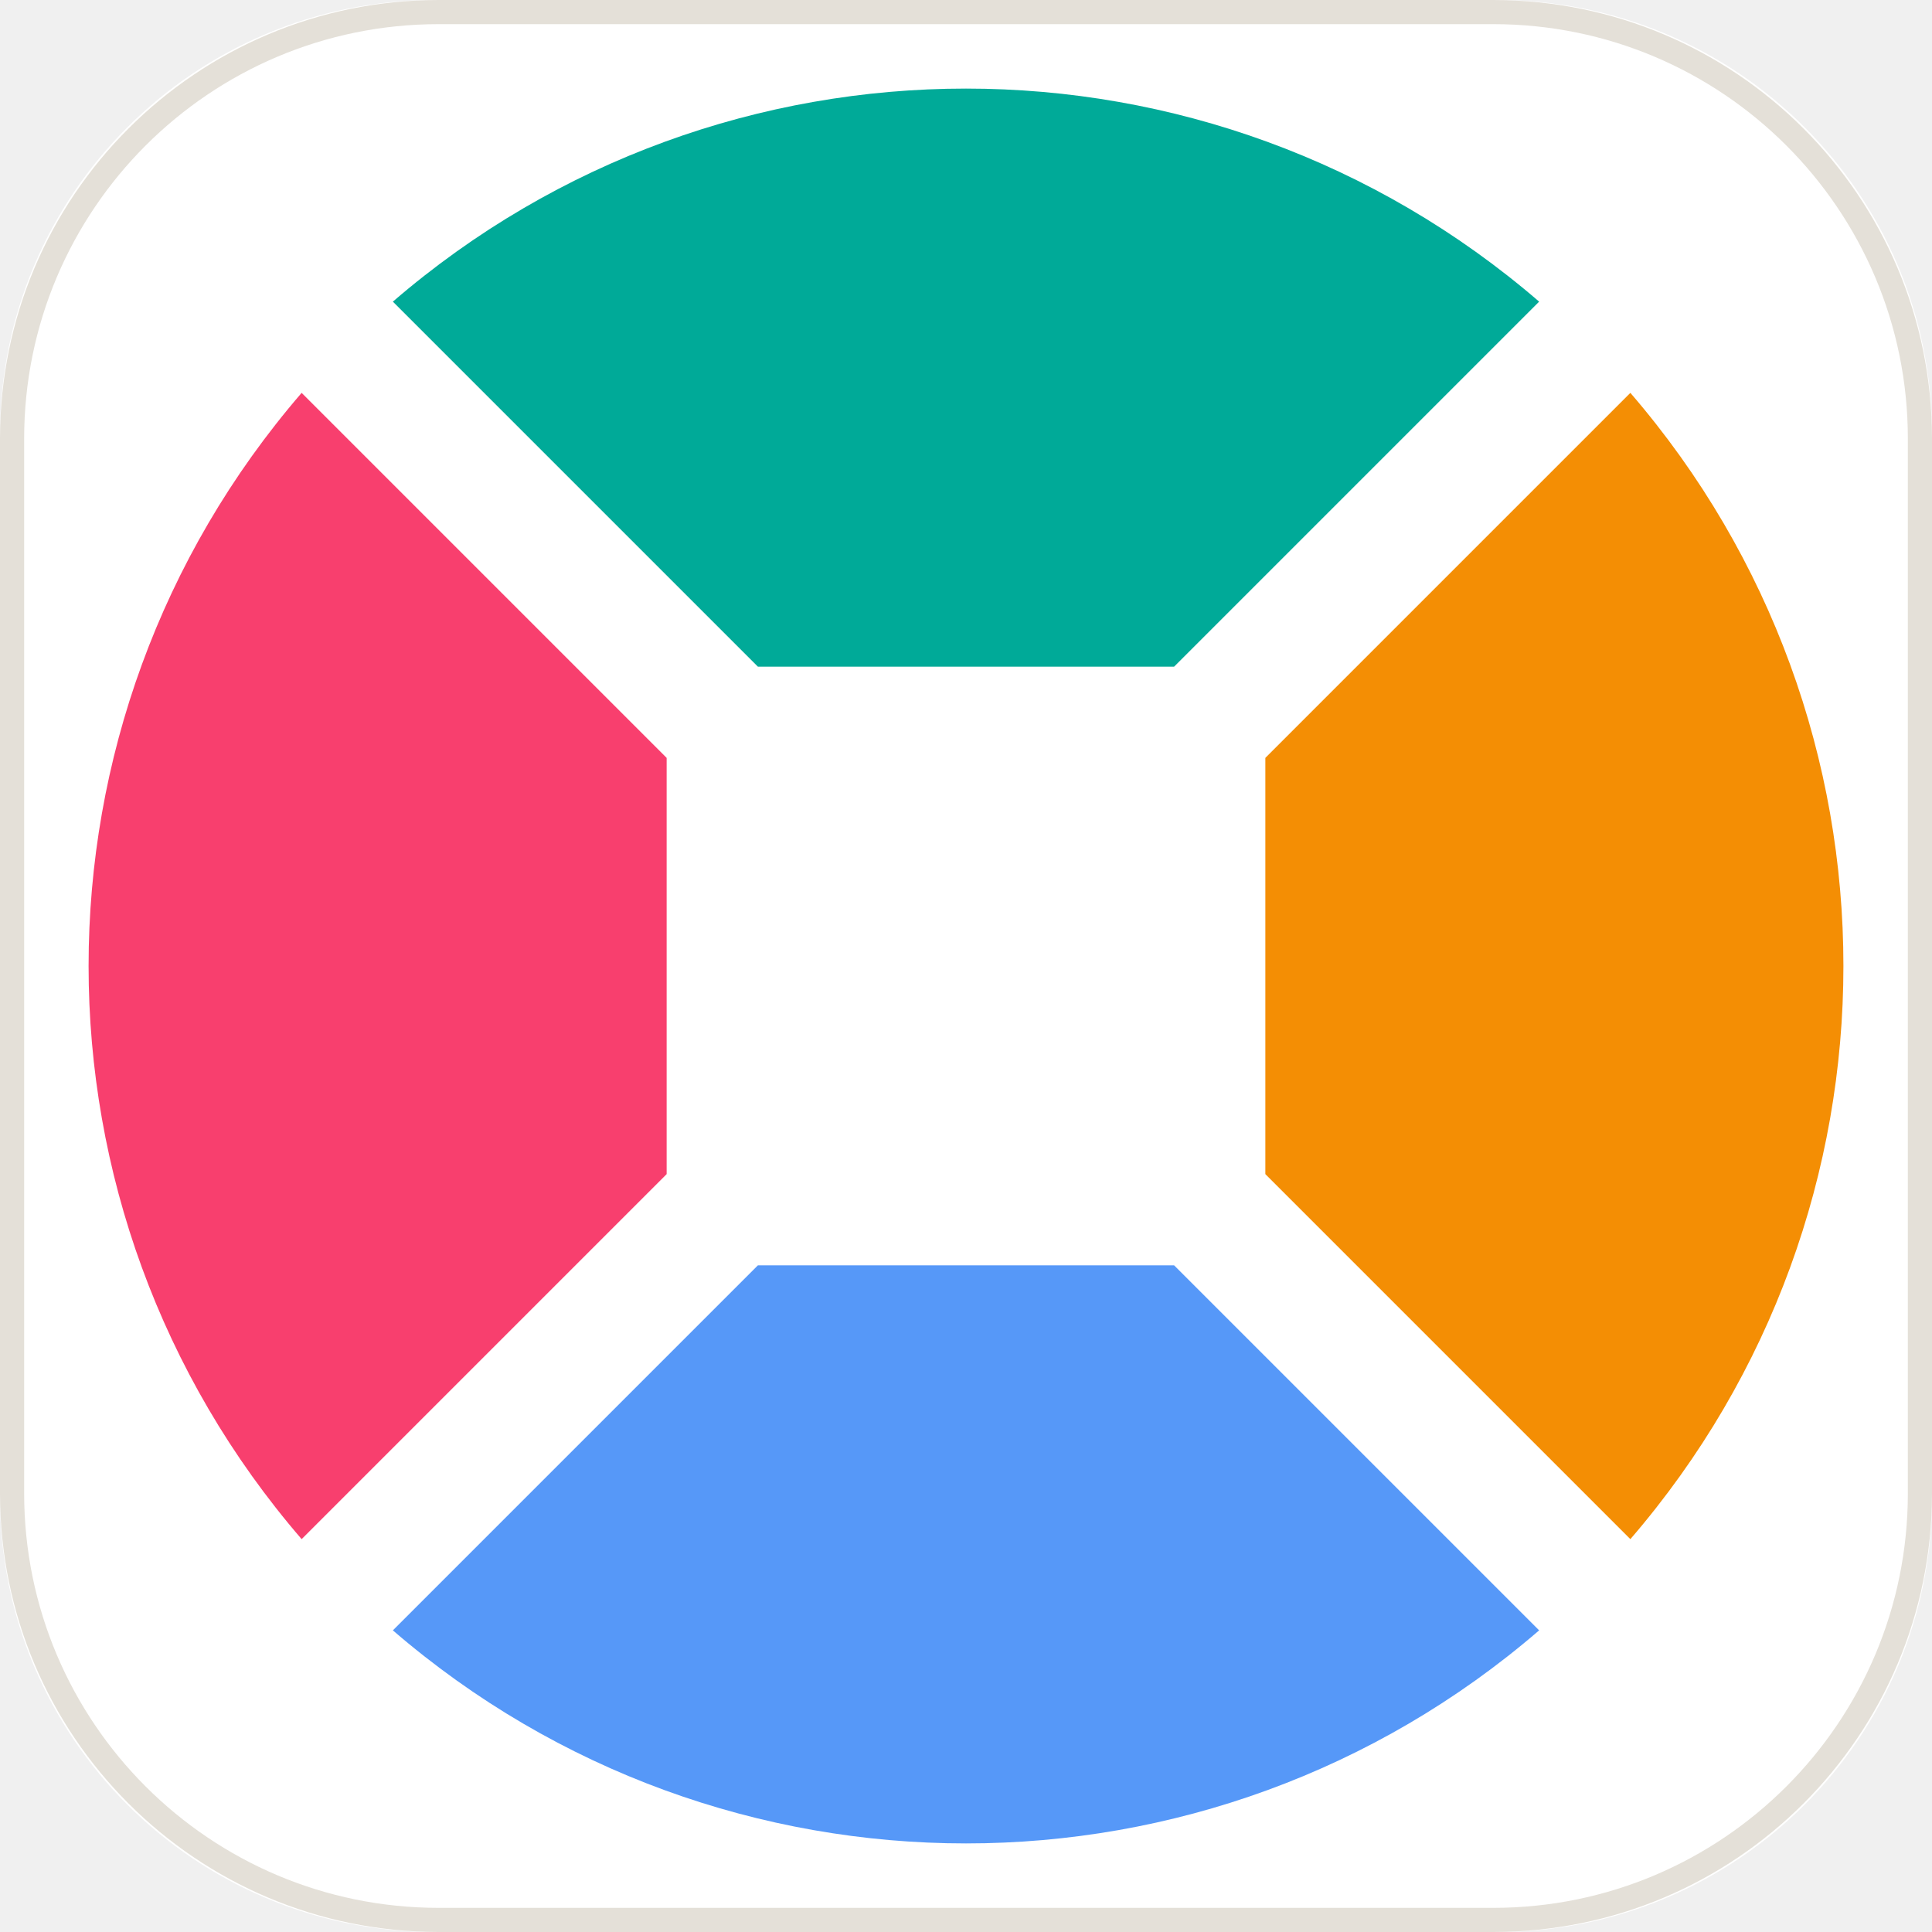
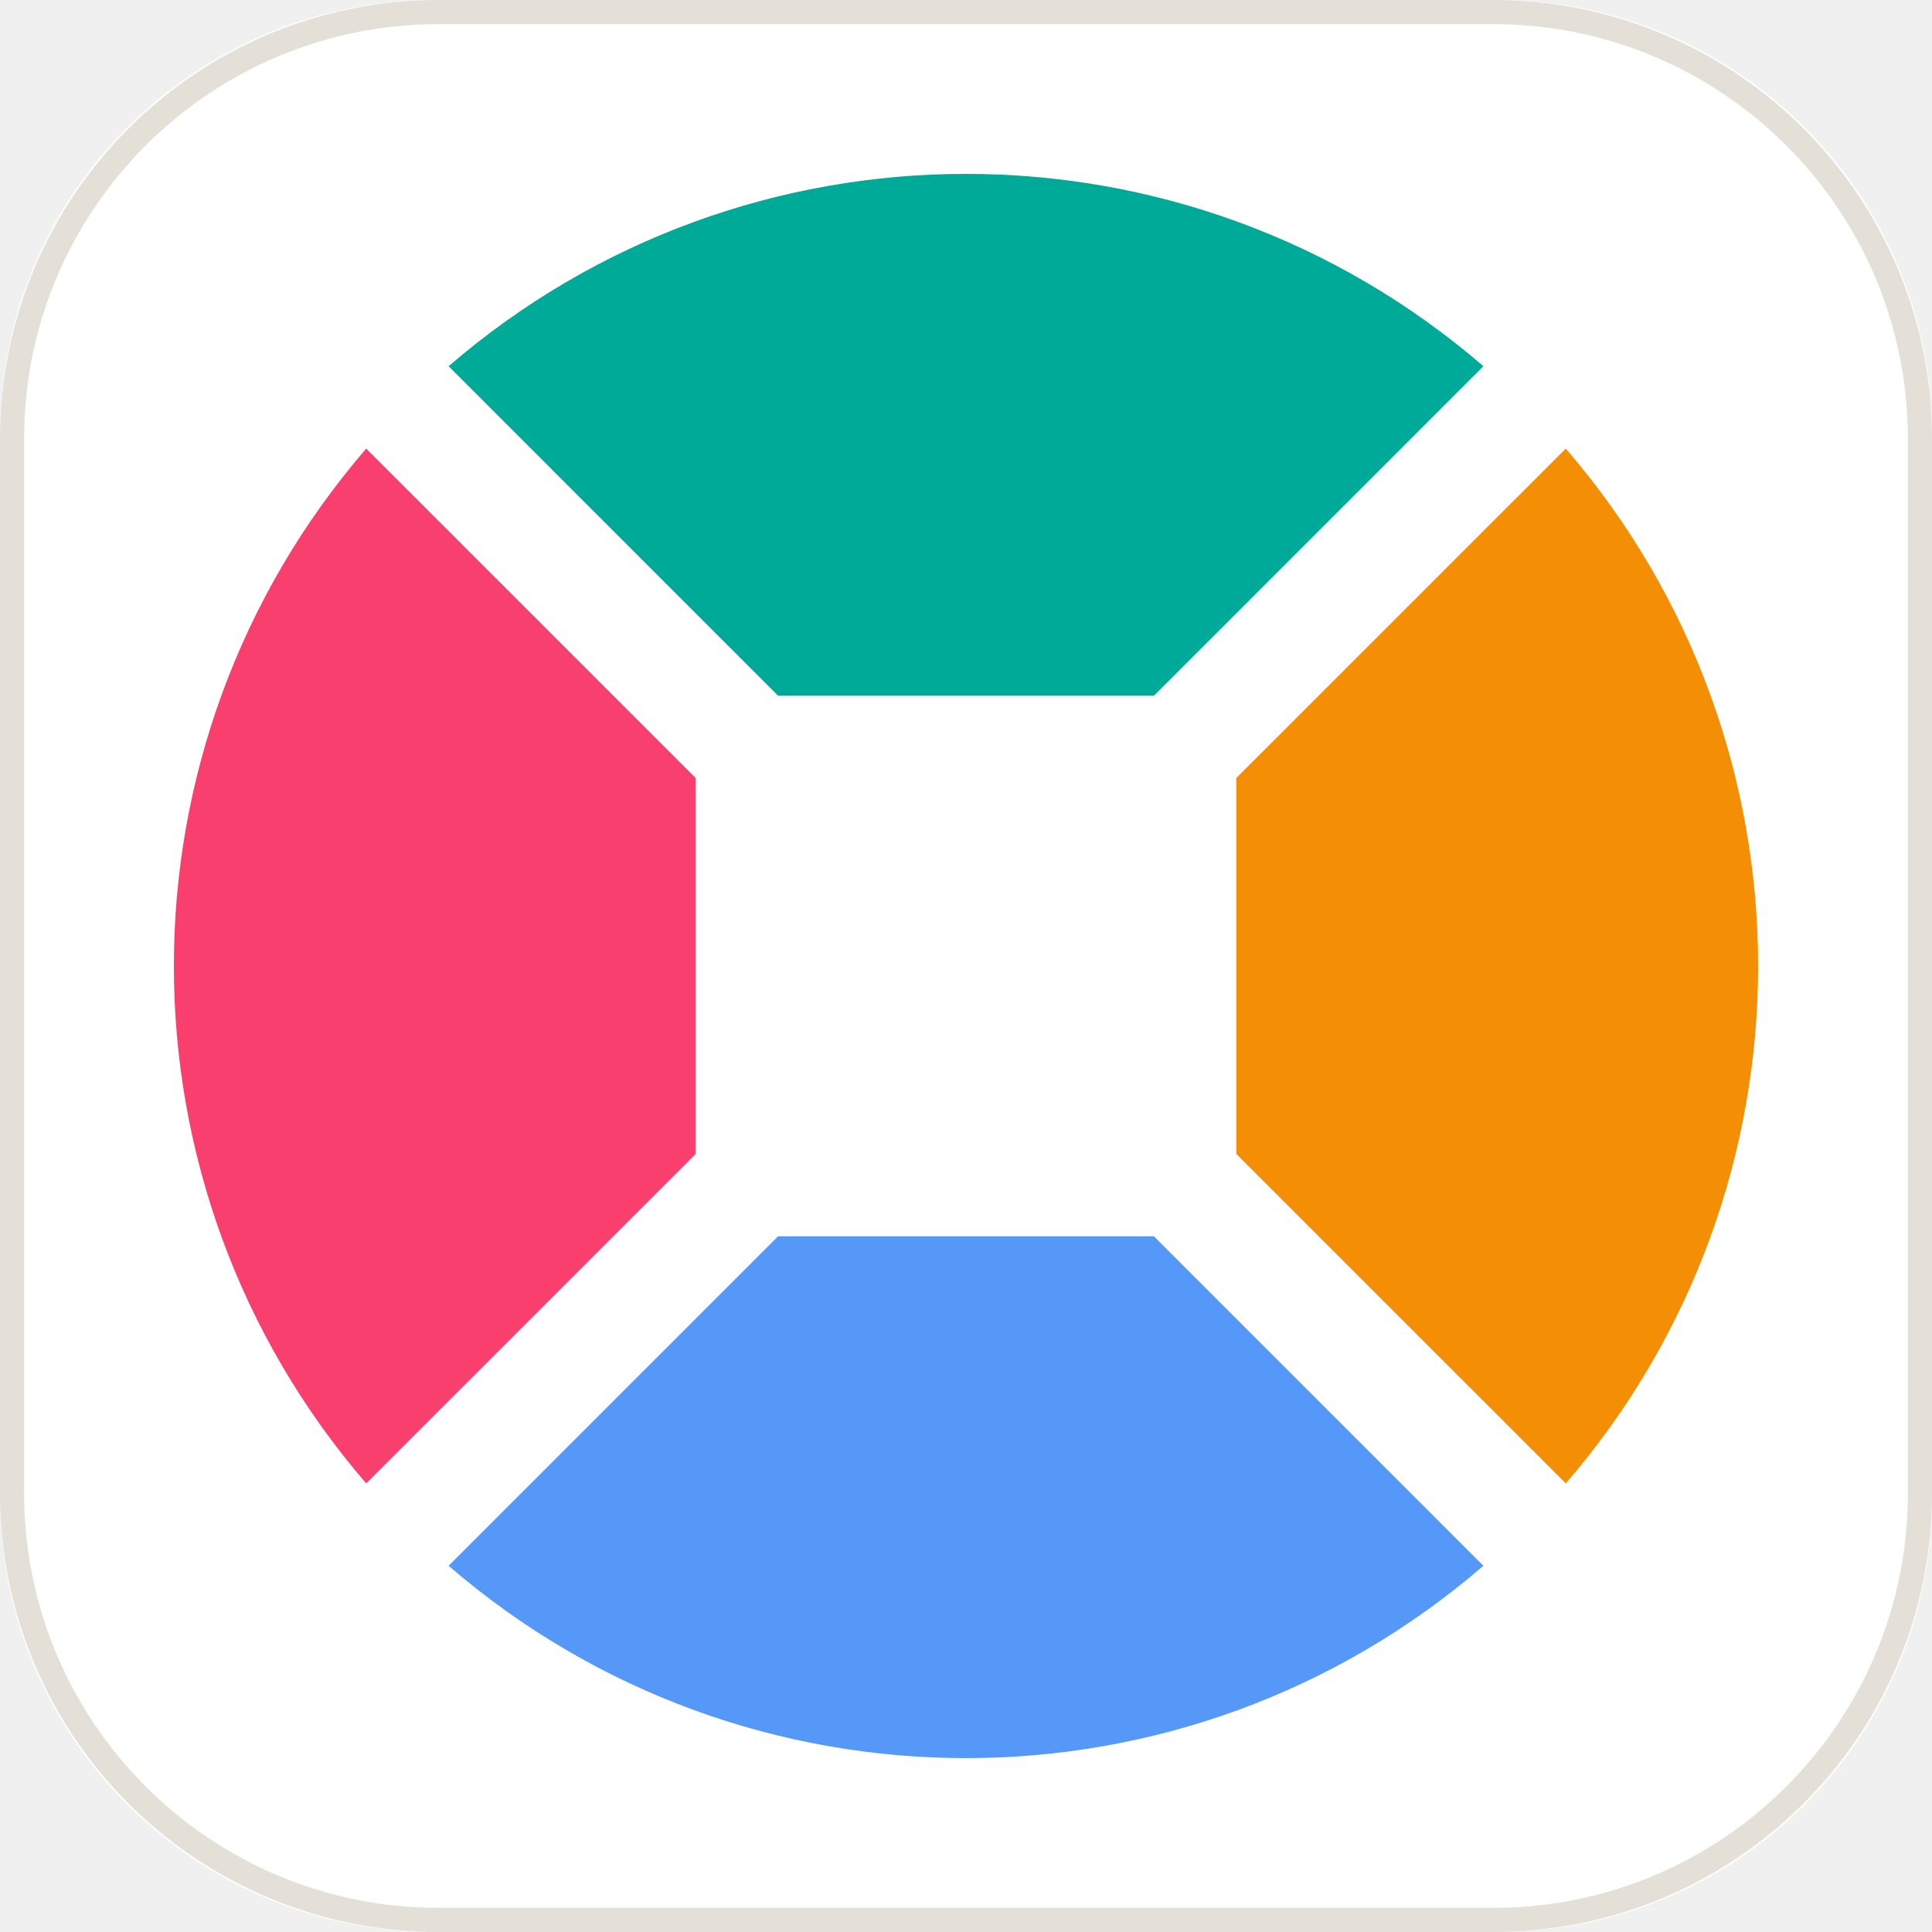
<svg xmlns="http://www.w3.org/2000/svg" width="1024" height="1024" viewBox="0 0 120 120" role="img" aria-label="Centraid">
  <rect width="120" height="120" rx="27" fill="#FFFFFF" />
  <rect x=".75" y=".75" width="118.5" height="118.5" rx="26.5" fill="none" stroke="#E4E0D8" stroke-width="1.5" />
-   <path d="M78.593 47.074 L101.265 24.402 A54.498 54.498 0 0 1 101.265 95.598 L78.593 72.926 Z" fill="#F48E04" />
-   <path d="M72.926 78.593 L95.598 101.265 A54.498 54.498 0 0 1 24.402 101.265 L47.074 78.593 Z" fill="#5698F8" />
-   <path d="M41.407 72.926 L18.735 95.598 A54.498 54.498 0 0 1 18.735 24.402 L41.407 47.074 Z" fill="#F83F6E" />
-   <path d="M47.074 41.407 L24.402 18.735 A54.498 54.498 0 0 1 95.598 18.735 L72.926 41.407 Z" fill="#00AA98" />
+   <path d="M76.786 48.33 L97.254 27.863 A49.2 49.2 0 0 1 97.254 92.137 L76.786 71.67 Z" fill="#F48E04" />
+   <path d="M71.67 76.786 L92.137 97.254 A49.2 49.2 0 0 1 27.863 97.254 L48.33 76.786 Z" fill="#5698F8" />
+   <path d="M43.214 71.67 L22.746 92.137 A49.2 49.2 0 0 1 22.746 27.863 L43.214 48.33 Z" fill="#F83F6E" />
+   <path d="M48.33 43.214 L27.863 22.746 A49.2 49.2 0 0 1 92.137 22.746 L71.67 43.214 Z" fill="#00AA98" />
</svg>
